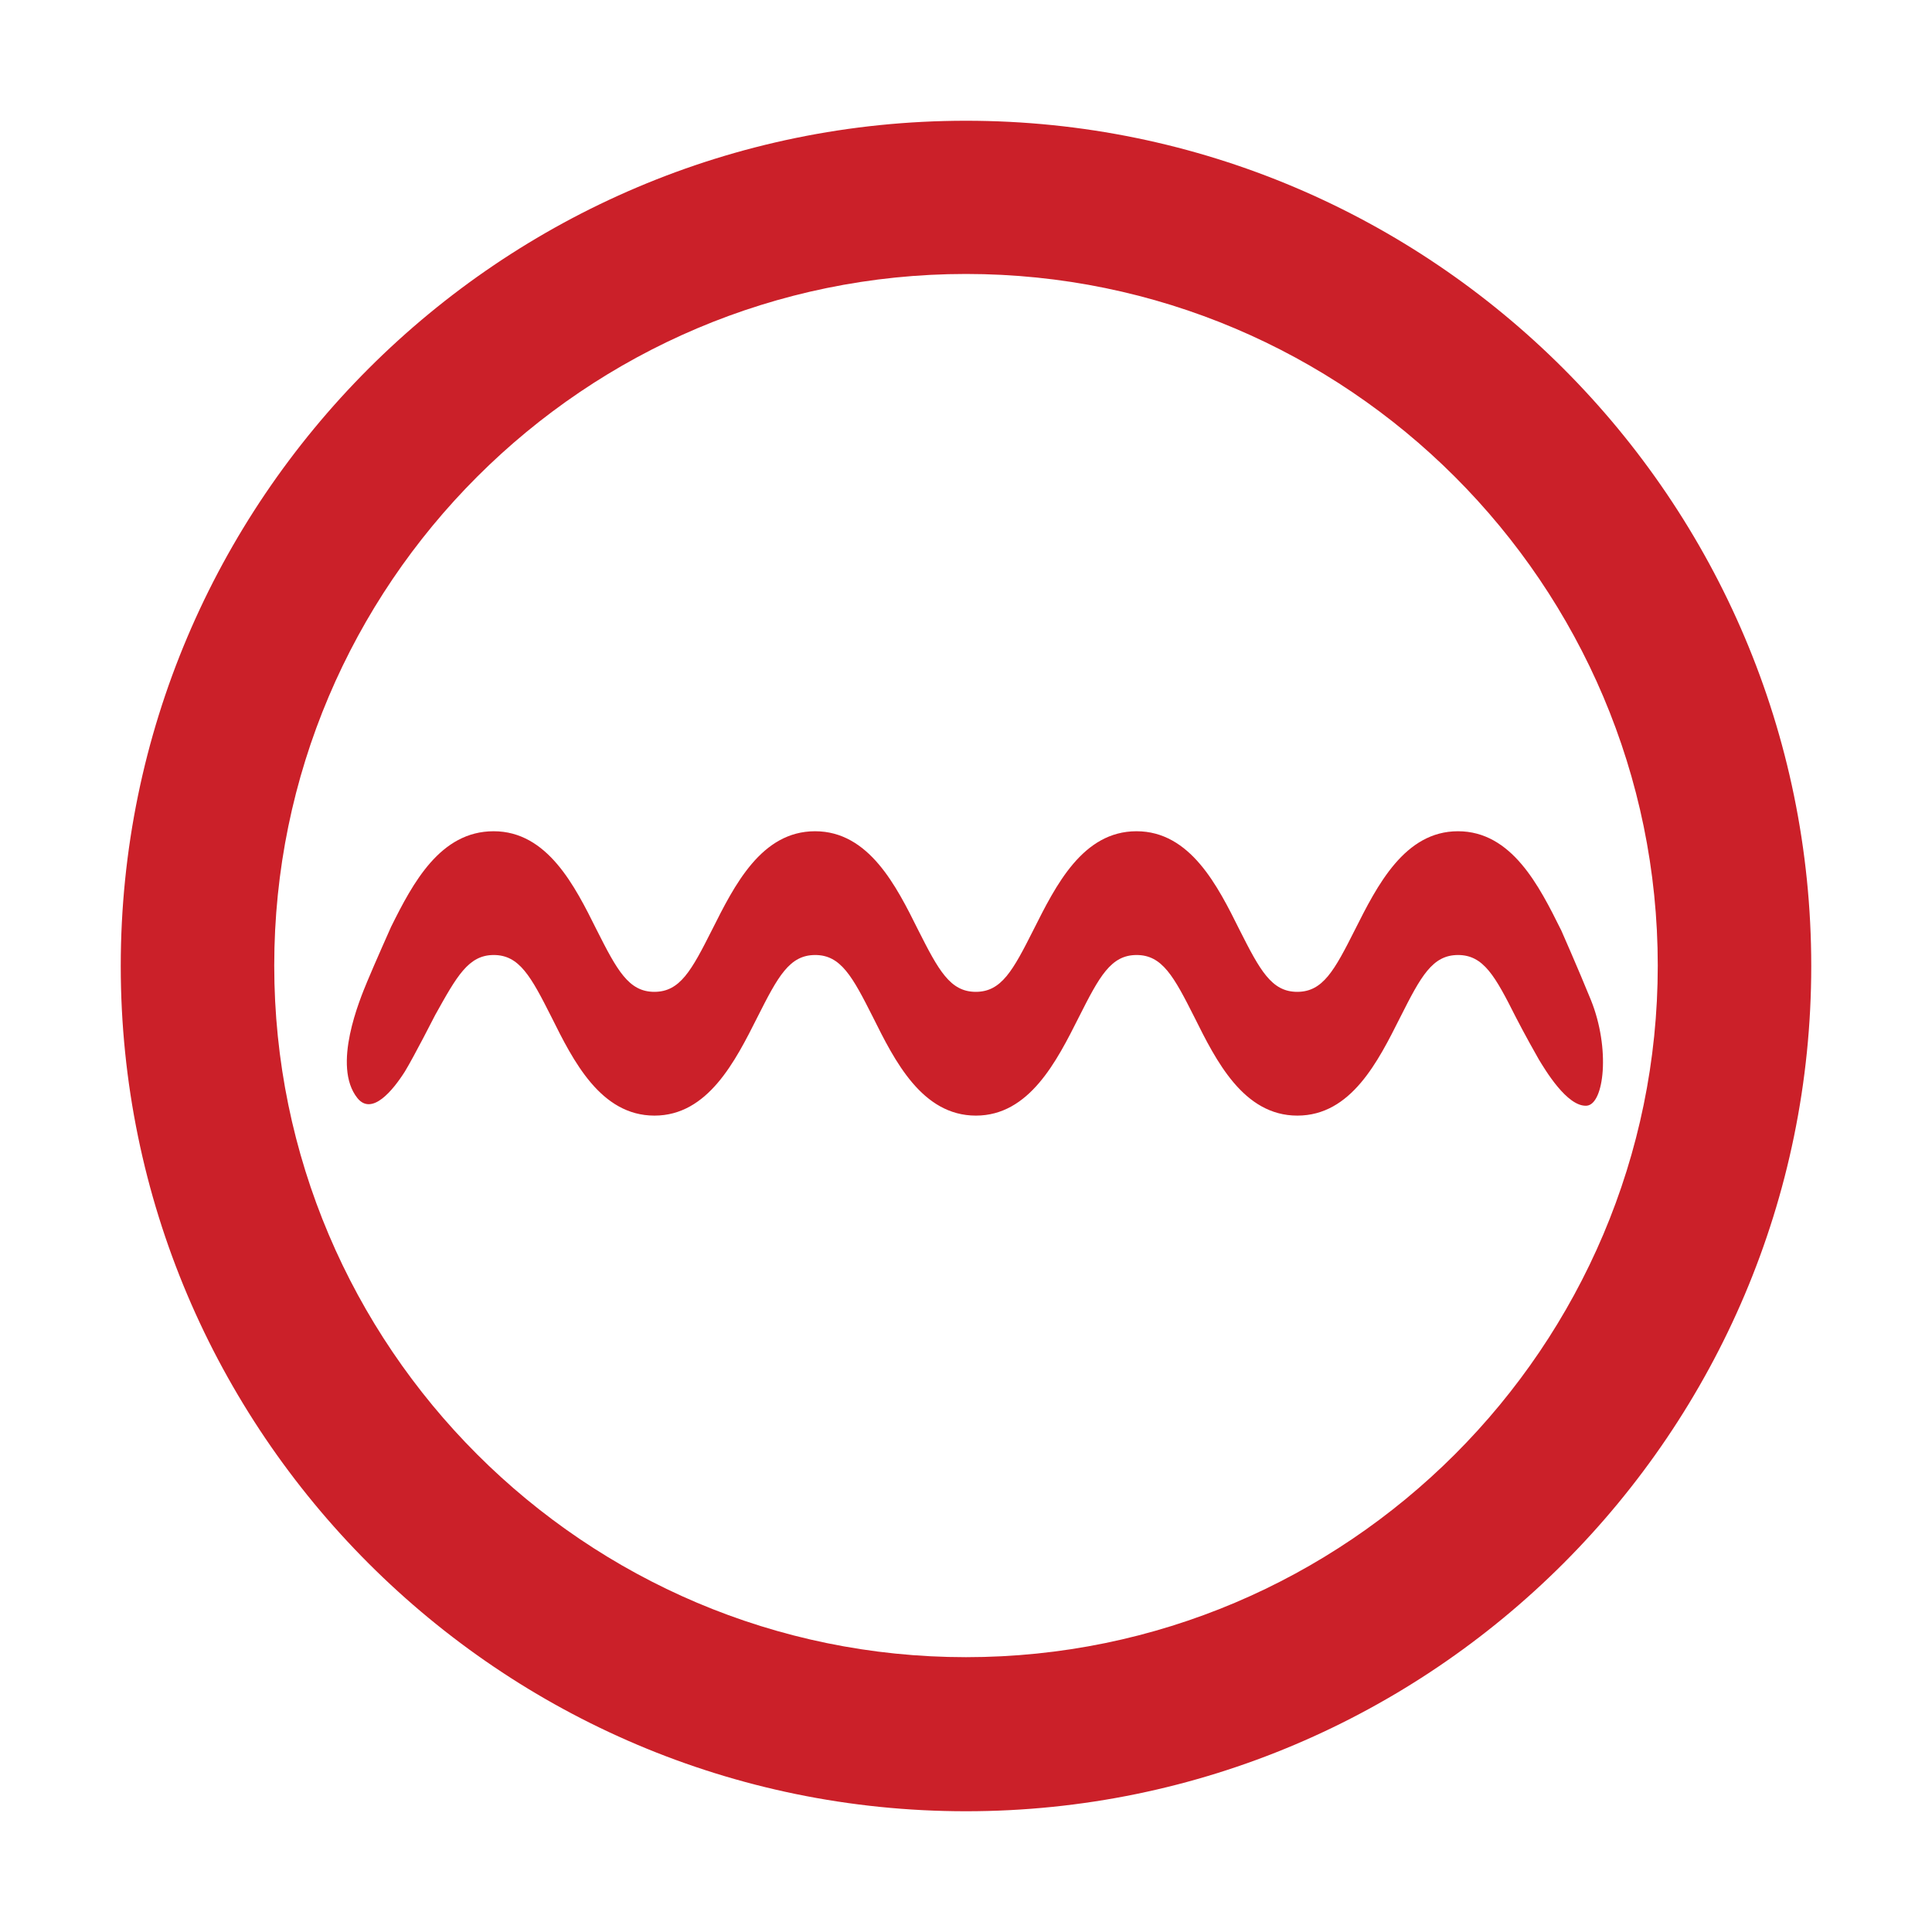
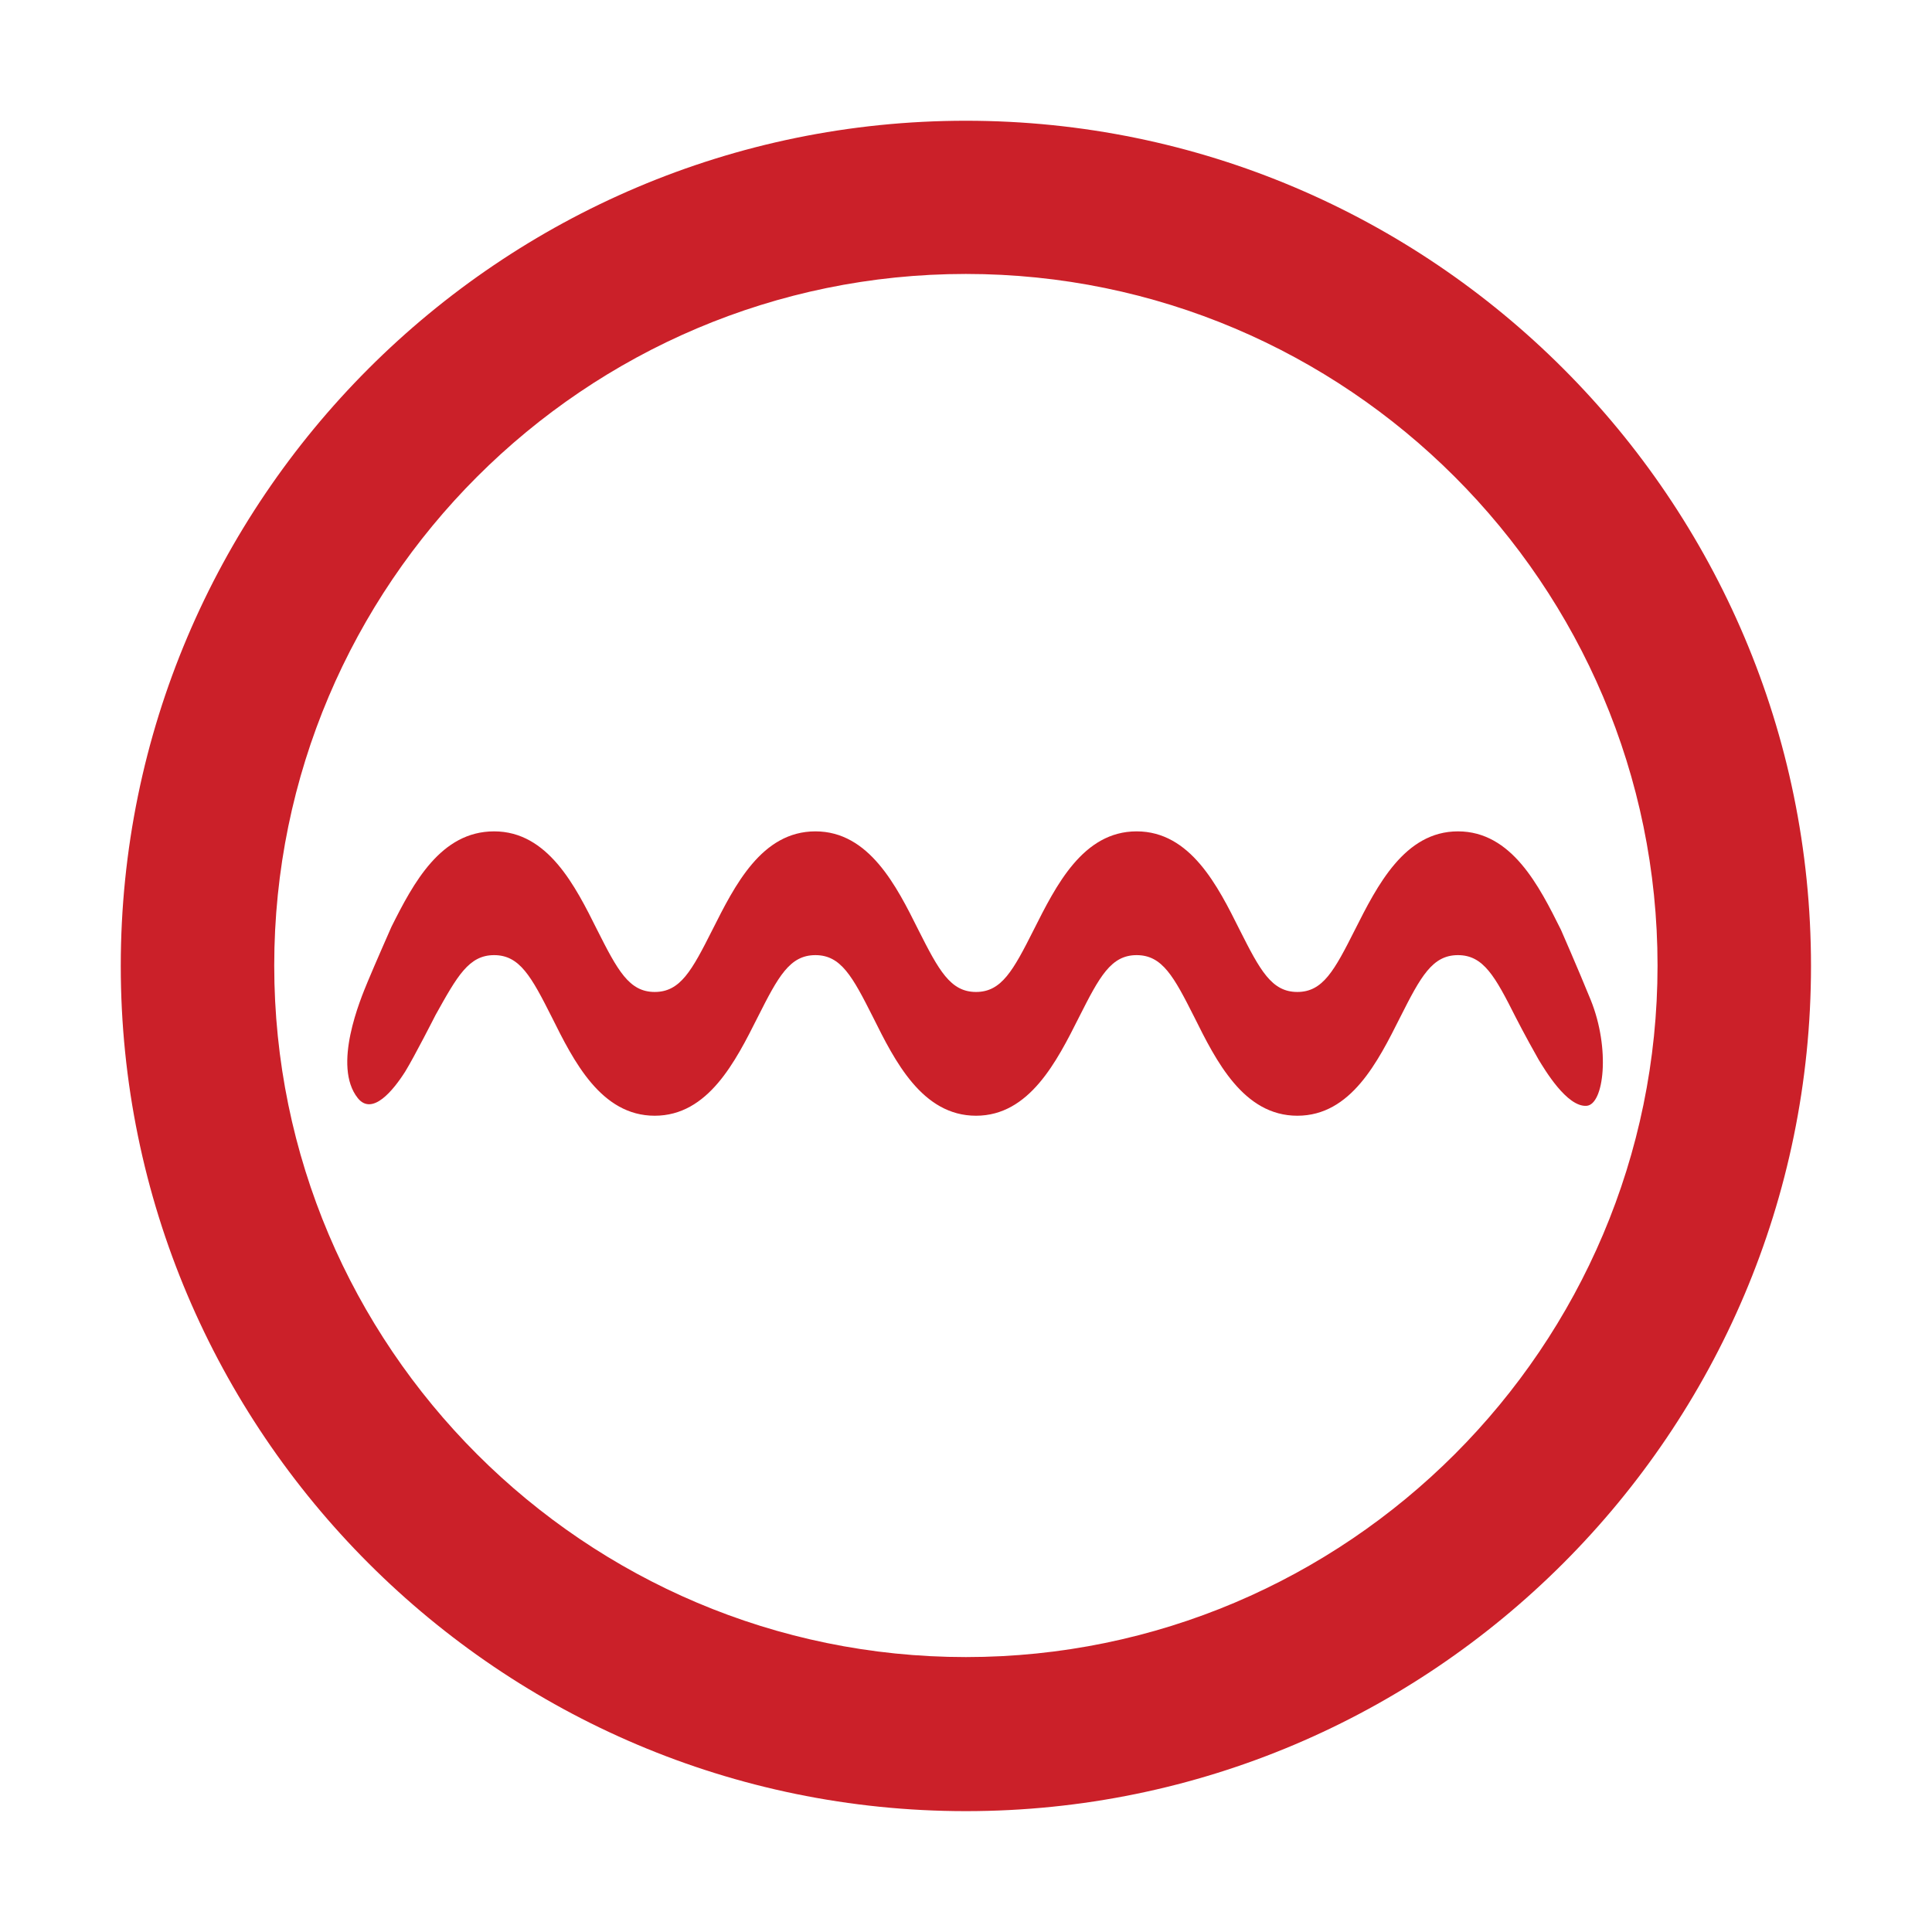
- <svg xmlns="http://www.w3.org/2000/svg" xmlns:xlink="http://www.w3.org/1999/xlink" version="1.1" id="Calque_1" x="0px" y="0px" viewBox="0 0 16 16" xml:space="preserve" width="16" height="16">
-   <defs id="defs223" />
-   <style type="text/css" id="style206">
- 	.st0{clip-path:url(#SVGID_2_);fill:#CB2029;}
- 	.st1{fill:#CB2029;}
- </style>
-   <g id="g216" transform="matrix(0.03580563,0,0,0.03584229,-1.155499,-1.154122)">
-     <defs id="defs209">
-       <rect id="SVGID_1_" width="512" height="512" x="0" y="0" />
+ <svg xmlns="http://www.w3.org/2000/svg" xmlns:xlink="http://www.w3.org/1999/xlink" width="16" height="16">
+   <g transform="matrix(.0358 0 0 .03584 -1.155 -1.154)">
+     <defs>
+       <path id="a" d="M0 0h512v512H0z" />
    </defs>
-     <clipPath id="SVGID_2_">
-       <use xlink:href="#SVGID_1_" style="overflow:visible" id="use211" x="0" y="0" width="100%" height="100%" />
+     <clipPath id="b">
+       <use xlink:href="#a" width="100%" height="100%" overflow="visible" />
    </clipPath>
-     <path class="st0" d="M 255.7,450.7 C 147.9,450.7 60.2,363.1 60.2,255.4 60.2,147.7 147.9,60.1 255.7,60.1 c 107.8,0 195.5,87.6 195.5,195.3 0,107.7 -87.7,195.3 -195.5,195.3 m 0,-355.2 c -88.2,0 -160,71.7 -160,159.8 0,88.1 71.8,159.8 160,159.8 88.2,0 160,-71.7 160,-159.8 0,-88.1 -71.8,-159.8 -160,-159.8" clip-path="url(#SVGID_2_)" id="path214" />
+     <path d="M255.7 450.7c-107.8 0-195.5-87.6-195.5-195.3 0-107.7 87.7-195.3 195.5-195.3s195.5 87.6 195.5 195.3c0 107.7-87.7 195.3-195.5 195.3m0-355.2c-88.2 0-160 71.7-160 159.8 0 88.1 71.8 159.8 160 159.8s160-71.7 160-159.8c0-88.1-71.8-159.8-160-159.8" clip-path="url(#b)" fill="#cb2029" />
  </g>
-   <path class="st1" d="m 12.927,7.7 c -0.18,-0.362 -0.407,-0.816 -0.853,-0.816 -0.442,0 -0.669,0.45 -0.853,0.816 -0.17,0.337 -0.265,0.514 -0.478,0.514 -0.212,0 -0.308,-0.177 -0.478,-0.514 -0.18,-0.362 -0.407,-0.816 -0.853,-0.816 -0.446,0 -0.669,0.45 -0.853,0.816 -0.17,0.337 -0.265,0.514 -0.478,0.514 -0.212,0 -0.308,-0.177 -0.478,-0.514 -0.18,-0.362 -0.407,-0.816 -0.853,-0.816 -0.446,0 -0.669,0.45 -0.853,0.816 -0.17,0.337 -0.265,0.514 -0.478,0.514 -0.212,0 -0.308,-0.177 -0.478,-0.514 -0.18,-0.362 -0.407,-0.816 -0.853,-0.816 -0.442,0 -0.669,0.429 -0.849,0.791 0,0 -0.138,0.309 -0.198,0.454 -0.06,0.145 -0.294,0.699 -0.081,0.965 0.12,0.149 0.294,-0.064 0.393,-0.22 0.074,-0.121 0.251,-0.468 0.251,-0.468 0.18,-0.323 0.276,-0.497 0.485,-0.497 0.212,0 0.308,0.177 0.478,0.514 0.18,0.362 0.407,0.816 0.853,0.816 0.442,0 0.669,-0.45 0.853,-0.816 0.17,-0.337 0.265,-0.514 0.478,-0.514 0.212,0 0.308,0.177 0.478,0.514 0.18,0.362 0.407,0.816 0.853,0.816 0.442,0 0.669,-0.45 0.853,-0.816 0.17,-0.337 0.265,-0.514 0.478,-0.514 0.212,0 0.308,0.177 0.478,0.514 0.18,0.362 0.407,0.816 0.853,0.816 0.446,0 0.669,-0.45 0.853,-0.816 0.17,-0.337 0.265,-0.514 0.478,-0.514 0.212,0 0.308,0.177 0.478,0.514 0,0 0.078,0.153 0.191,0.351 0.05,0.082 0.234,0.394 0.396,0.383 0.145,-0.011 0.198,-0.472 0.035,-0.876 -0.11,-0.27 -0.248,-0.582 -0.248,-0.582 z" id="path218" style="stroke-width:0.035" />
+   <path d="M12.927 7.7c-.18-.361-.407-.815-.853-.815-.442 0-.669.45-.853.815-.17.337-.265.515-.477.515-.213 0-.308-.178-.478-.515-.18-.361-.407-.815-.853-.815-.445 0-.668.45-.852.815-.17.337-.266.515-.478.515-.212 0-.308-.178-.478-.515-.18-.361-.407-.815-.852-.815-.446 0-.669.45-.853.815-.17.337-.265.515-.478.515-.212 0-.307-.178-.477-.515-.18-.361-.407-.815-.853-.815-.442 0-.669.429-.85.79 0 0-.137.31-.197.455-.06.145-.294.698-.082.964.12.15.294-.064.393-.22.074-.12.251-.468.251-.468.18-.323.276-.496.485-.496.212 0 .308.177.478.514.18.362.407.816.852.816.443 0 .669-.45.853-.816.17-.337.265-.514.478-.514.212 0 .307.177.477.514.18.362.407.816.853.816.442 0 .669-.45.853-.816.17-.337.265-.514.477-.514.213 0 .308.177.478.514.18.362.407.816.853.816.445 0 .668-.45.852-.816.17-.337.266-.514.478-.514.212 0 .308.177.478.514 0 0 .077.152.19.351.05.082.234.394.397.383.145-.01.198-.472.035-.876-.11-.27-.247-.582-.247-.582z" fill="#cb2029" />
</svg>
